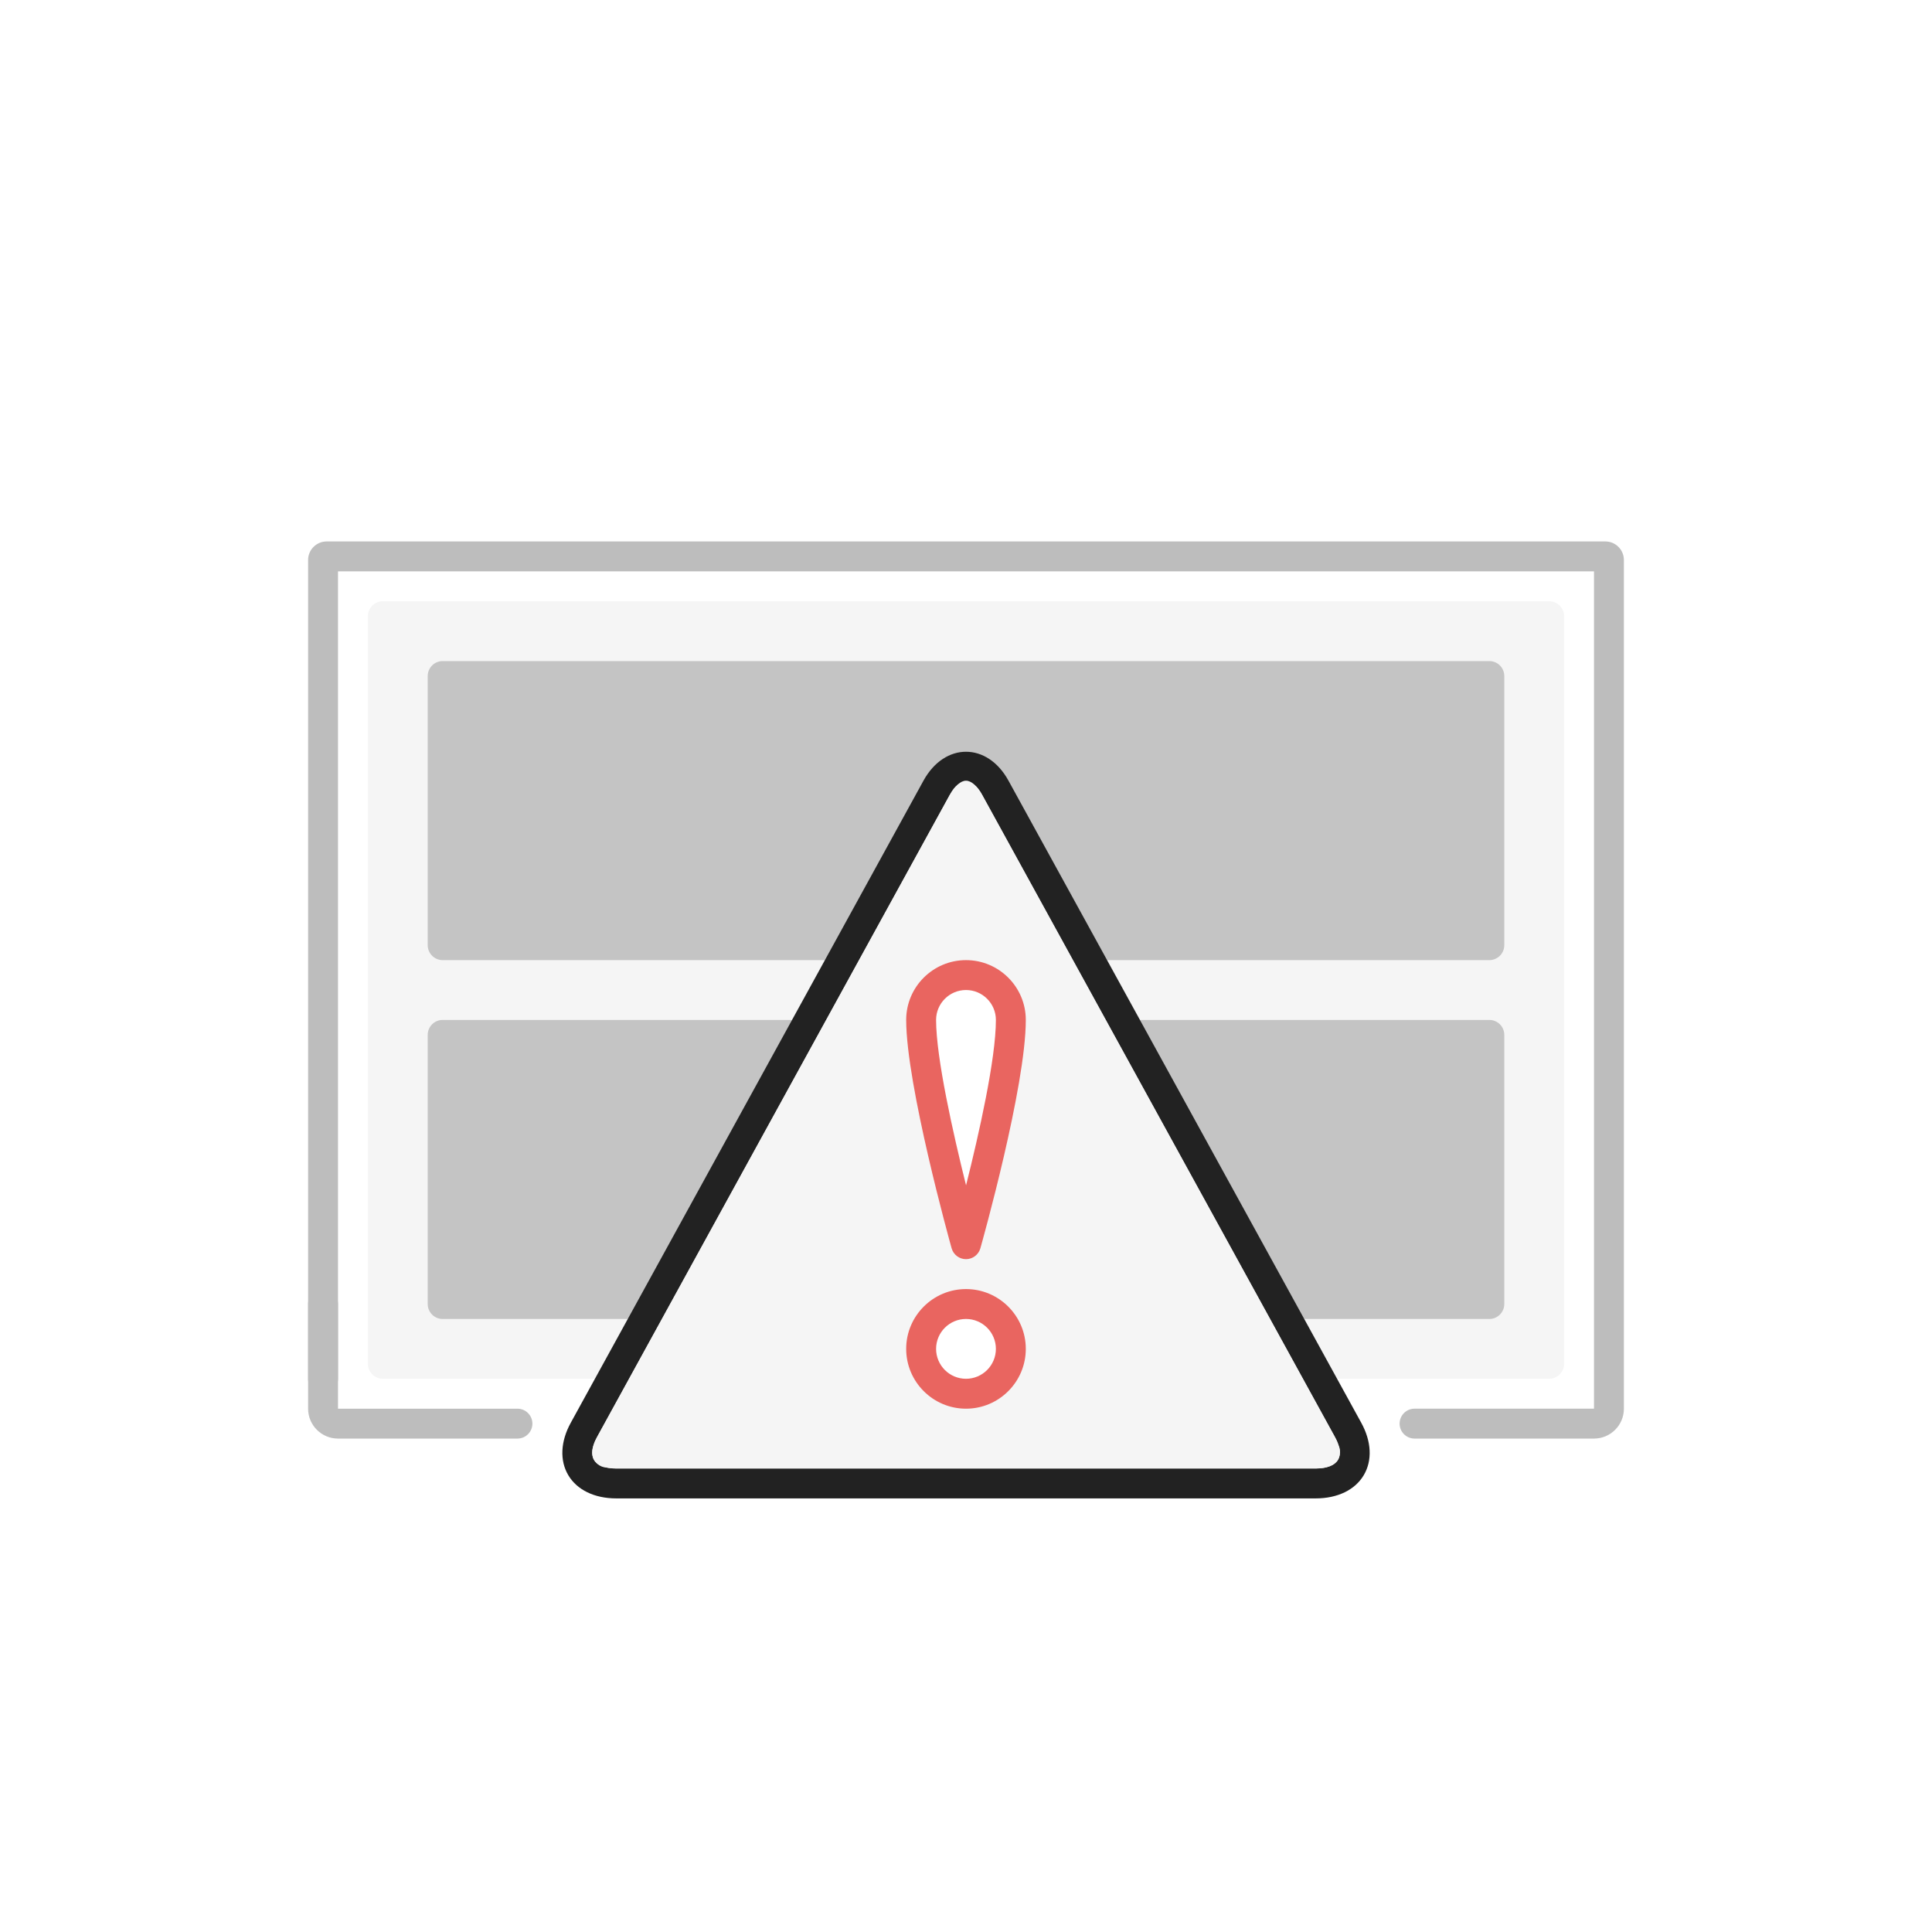
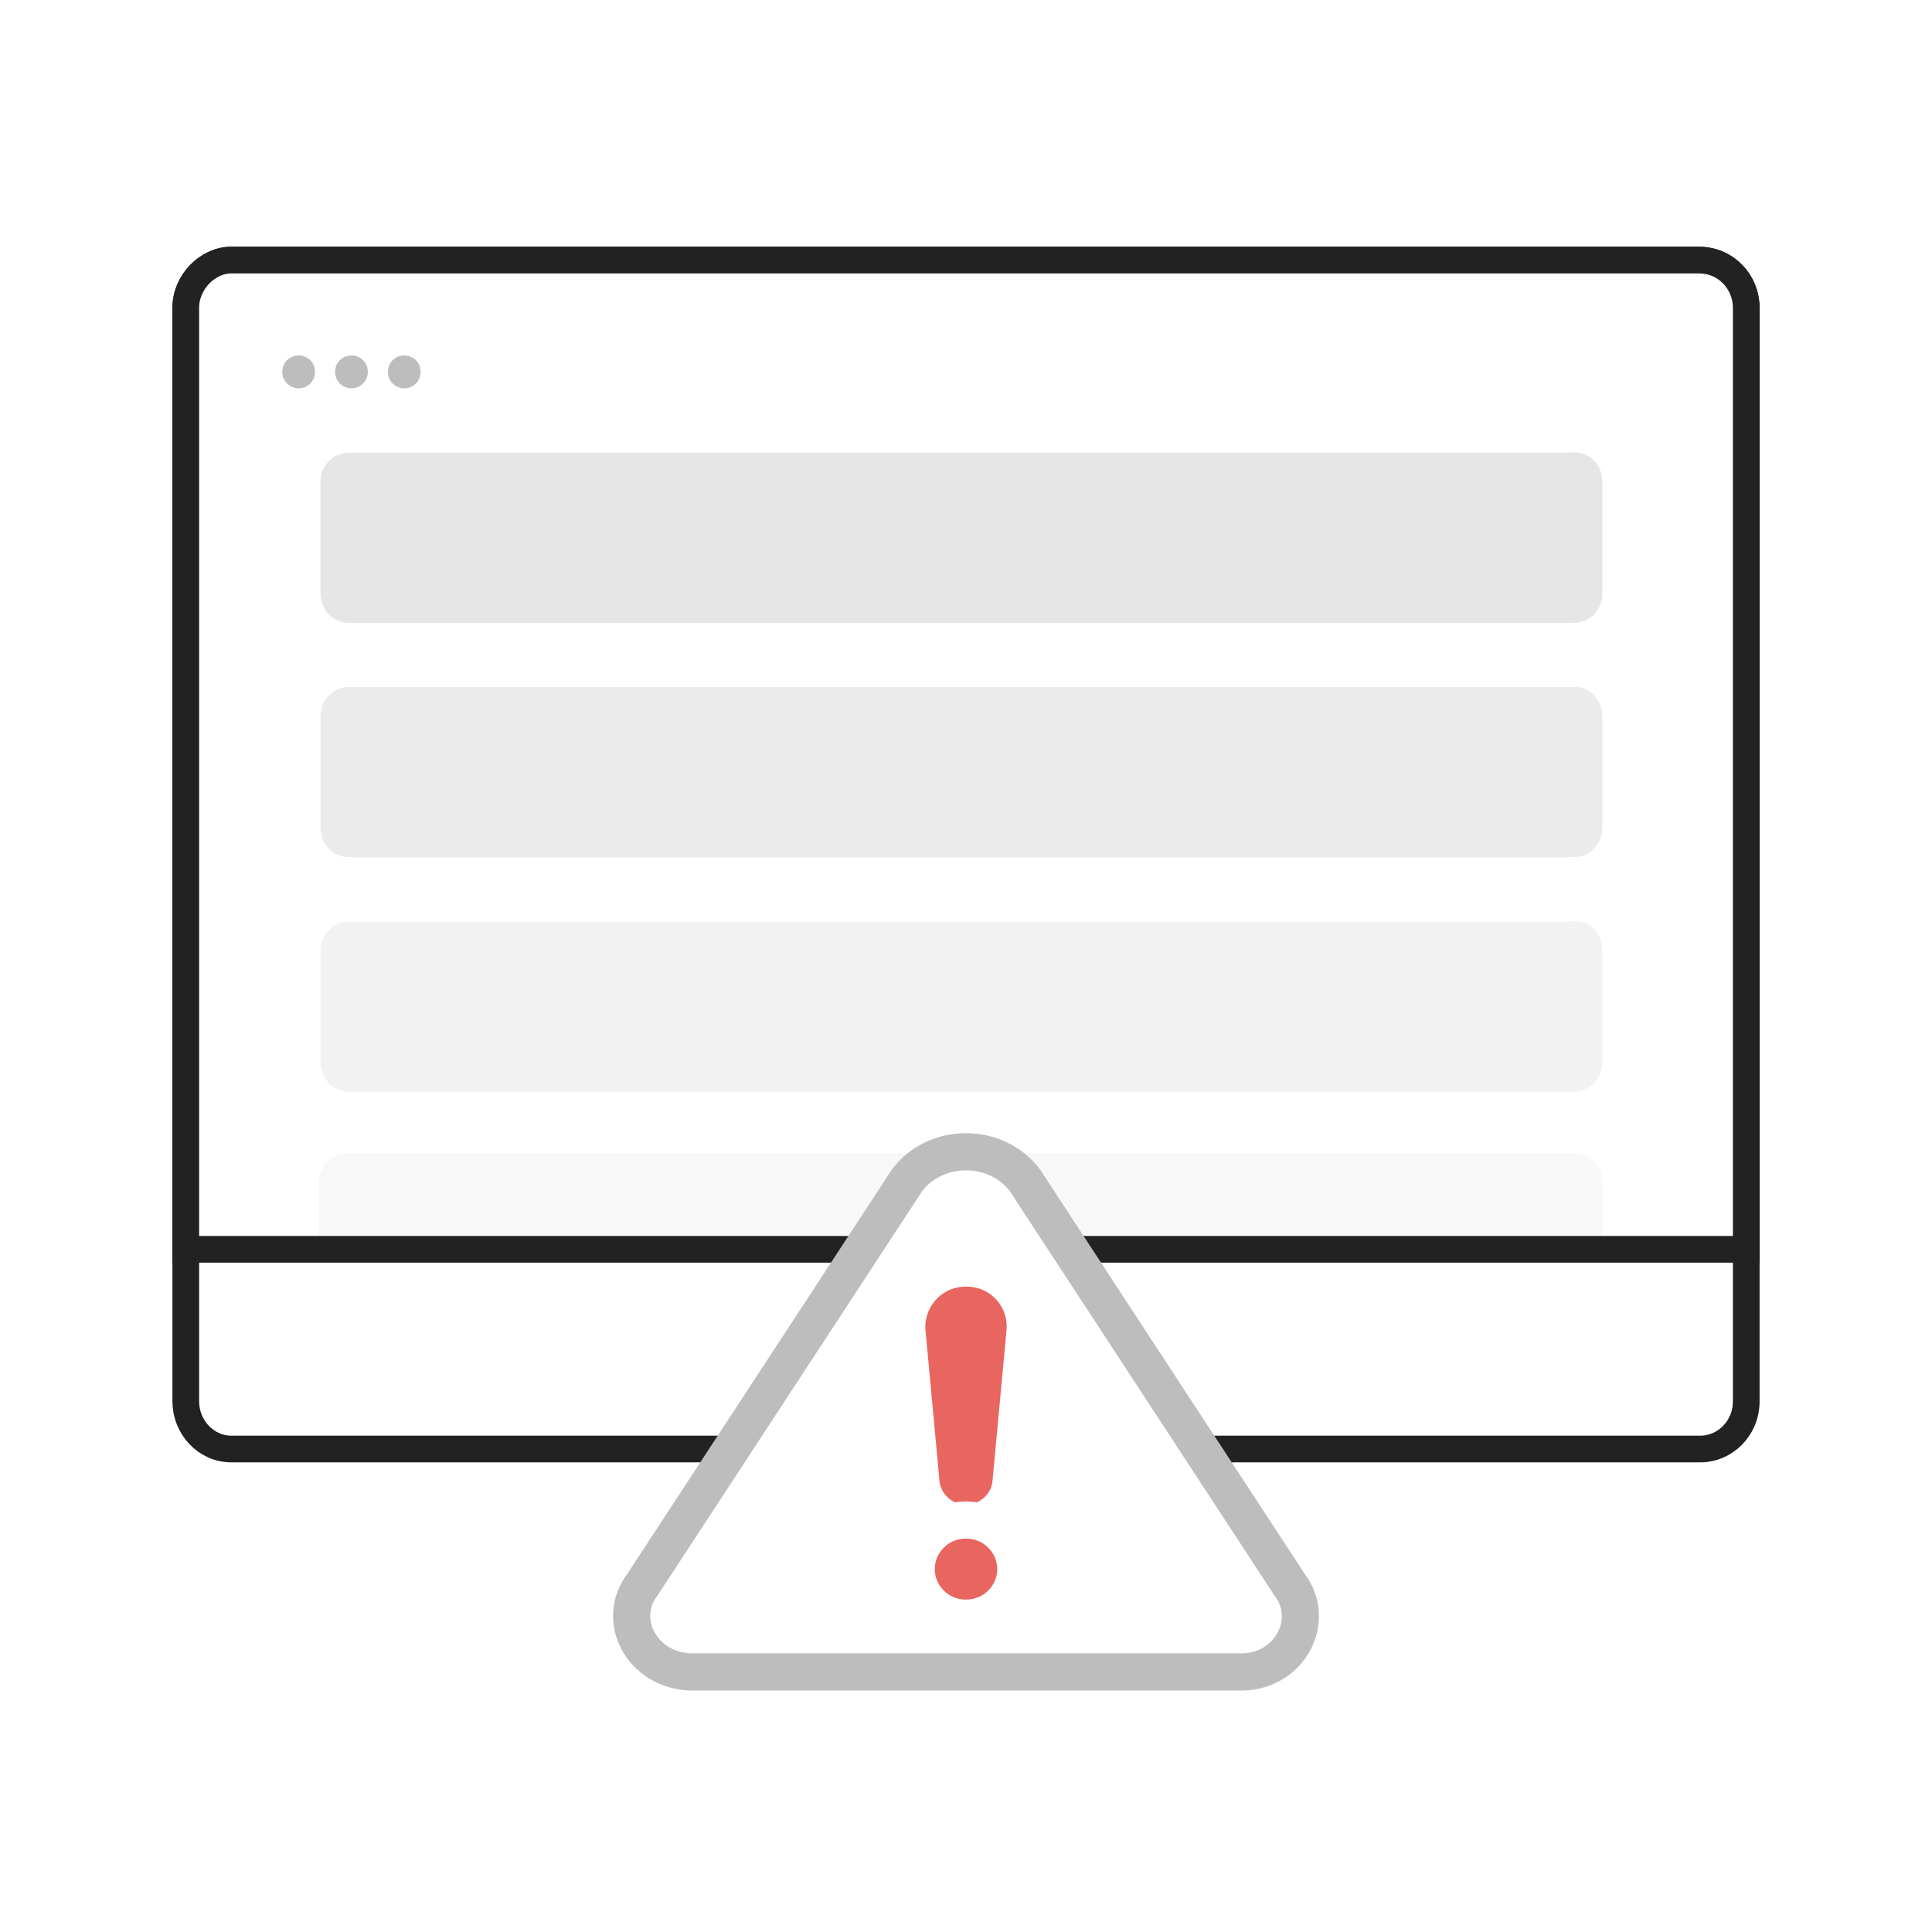
<svg xmlns="http://www.w3.org/2000/svg" width="104" height="104" viewBox="0 0 104 104" fill="none">
  <rect width="104" height="104" fill="white" />
-   <g clip-path="url(#clip0)">
-     <path d="M85.805 76.634H18.195C17.751 76.634 17.39 76.273 17.39 75.829V29.951H86.61V75.829C86.61 76.273 86.248 76.634 85.805 76.634Z" fill="white" />
-     <path d="M27.854 77.439H18.195C17.307 77.439 16.585 76.717 16.585 75.83V70.195C16.585 69.751 16.946 69.391 17.39 69.391C17.835 69.391 18.195 69.751 18.195 70.195V75.83H27.854C28.298 75.83 28.659 76.19 28.659 76.635C28.659 77.079 28.298 77.439 27.854 77.439Z" fill="#BDBDBD" />
-     <path d="M85.805 77.439H76.146C75.702 77.439 75.341 77.079 75.341 76.634C75.341 76.19 75.702 75.829 76.146 75.829H85.805V30.756H18.195V74.22C18.195 74.664 17.835 75.025 17.39 75.025C16.946 75.025 16.585 74.664 16.585 74.22V30.146C16.585 29.594 17.033 29.146 17.585 29.146H86.415C86.967 29.146 87.415 29.594 87.415 30.146V75.829C87.415 76.716 86.694 77.439 85.805 77.439Z" fill="#BDBDBD" />
-     <path d="M83.39 74.219H20.61C20.165 74.219 19.805 73.858 19.805 73.414V33.17C19.805 32.726 20.165 32.365 20.61 32.365H83.39C83.834 32.365 84.195 32.726 84.195 33.17V73.414C84.195 73.858 83.834 74.219 83.39 74.219Z" fill="#F5F5F5" />
-     <path opacity="0.4" d="M80.171 71.001H23.829C23.385 71.001 23.024 70.64 23.024 70.196V55.708C23.024 55.264 23.385 54.903 23.829 54.903H80.171C80.615 54.903 80.976 55.264 80.976 55.708V70.196C80.976 70.64 80.615 71.001 80.171 71.001ZM80.171 51.684H23.829C23.385 51.684 23.024 51.323 23.024 50.879V36.391C23.024 35.947 23.385 35.586 23.829 35.586H80.171C80.615 35.586 80.976 35.947 80.976 36.391V50.879C80.976 51.323 80.615 51.684 80.171 51.684Z" fill="#7A7A7A" />
-     <path d="M39.927 26.731C40.816 26.731 41.537 26.011 41.537 25.122C41.537 24.232 40.816 23.512 39.927 23.512C39.038 23.512 38.317 24.232 38.317 25.122C38.317 26.011 39.038 26.731 39.927 26.731Z" fill="white" />
-     <path d="M31.878 26.731C32.767 26.731 33.488 26.011 33.488 25.122C33.488 24.232 32.767 23.512 31.878 23.512C30.989 23.512 30.268 24.232 30.268 25.122C30.268 26.011 30.989 26.731 31.878 26.731Z" fill="white" />
-     <path d="M23.829 26.731C24.718 26.731 25.439 26.011 25.439 25.122C25.439 24.232 24.718 23.512 23.829 23.512C22.94 23.512 22.22 24.232 22.22 25.122C22.22 26.011 22.94 26.731 23.829 26.731Z" fill="white" />
-     <path d="M72.571 76.977C73.442 78.559 72.656 79.854 70.828 79.854H33.172C31.343 79.854 30.558 78.559 31.429 76.977L50.421 42.404C51.291 40.824 52.71 40.824 53.581 42.404L72.571 76.977Z" fill="#F5F5F5" />
-     <path d="M70.828 80.659H33.172C32 80.659 31.058 80.202 30.588 79.405C30.123 78.618 30.172 77.592 30.724 76.589L49.714 42.018C50.855 39.95 53.146 39.95 54.284 42.018L73.278 76.591C73.83 77.594 73.878 78.619 73.413 79.406C72.943 80.202 71.999 80.659 70.828 80.659ZM52 42.025C51.717 42.025 51.39 42.313 51.124 42.794L32.134 77.365C31.863 77.858 31.804 78.302 31.971 78.585C32.147 78.88 32.583 79.049 33.172 79.049H70.829C71.417 79.049 71.855 78.88 72.028 78.585C72.196 78.3 72.136 77.856 71.866 77.365L52.874 42.794C52.61 42.313 52.283 42.025 52 42.025Z" fill="#222222" />
-     <path d="M70.827 79.049H33.172C32.9 79.049 32.719 79.015 32.61 78.995C32.451 78.98 32.298 78.919 32.171 78.814C31.974 78.652 31.866 78.405 31.879 78.149C31.892 77.913 31.979 77.647 32.137 77.364L51.124 42.796C51.22 42.625 51.306 42.501 51.378 42.414C51.686 42.044 52.312 42.044 52.619 42.414C52.692 42.503 52.782 42.627 52.872 42.796L71.864 77.367C71.977 77.573 72.031 77.729 72.065 77.824C72.134 77.977 72.155 78.148 72.121 78.315C72.075 78.555 71.919 78.761 71.7 78.874C71.476 78.99 71.181 79.049 70.827 79.049ZM33.93 77.439H70.067L52.006 44.557L33.93 77.439Z" fill="#F5F5F5" />
-     <path d="M54.415 54.903C54.415 58.425 52 66.976 52 66.976C52 66.976 49.585 58.324 49.585 54.903C49.585 53.568 50.666 52.488 52 52.488C53.335 52.488 54.415 53.568 54.415 54.903Z" fill="white" />
-     <path d="M52 67.781C51.638 67.781 51.322 67.54 51.225 67.192C51.124 66.835 48.78 58.395 48.78 54.903C48.78 53.127 50.224 51.684 52 51.684C53.775 51.684 55.219 53.127 55.219 54.903C55.219 58.496 52.874 66.843 52.774 67.195C52.676 67.541 52.36 67.781 52 67.781ZM52 53.293C51.111 53.293 50.39 54.016 50.39 54.903C50.39 56.941 51.306 61.009 52.003 63.807C52.7 61.03 53.609 56.997 53.609 54.903C53.609 54.016 52.888 53.293 52 53.293Z" fill="#E96560" />
-     <path d="M52 75.025C53.334 75.025 54.415 73.944 54.415 72.61C54.415 71.276 53.334 70.195 52 70.195C50.666 70.195 49.585 71.276 49.585 72.61C49.585 73.944 50.666 75.025 52 75.025Z" fill="white" />
-     <path d="M52 75.83C50.224 75.83 48.78 74.386 48.78 72.61C48.78 70.835 50.224 69.391 52 69.391C53.775 69.391 55.219 70.835 55.219 72.61C55.219 74.386 53.775 75.83 52 75.83ZM52 71C51.111 71 50.39 71.723 50.39 72.61C50.39 73.497 51.111 74.22 52 74.22C52.888 74.22 53.609 73.497 53.609 72.61C53.609 71.723 52.888 71 52 71Z" fill="#E96560" />
-   </g>
-   <defs>
-     <clipPath id="clip0">
-       <rect width="72" height="57.951" fill="white" transform="translate(16 23)" />
-     </clipPath>
-   </defs>
+   <path d="M94 16.567V75.433C94 76.918 92.823 78 91.549 78H12.45C11.079 78 10 76.818 10 75.433V16.567C10 15.19 11.176 14 12.45 14H91.452C92.921 14 94 15.19 94 16.567Z" fill="white" stroke="#222222" stroke-width="1.437" stroke-miterlimit="10" />
+   <path d="M94 16.567V67.25H10V16.567C10 15.19 11.176 14 12.45 14H91.452C92.921 14 94 15.19 94 16.567Z" fill="white" stroke="#222222" stroke-width="1.437" stroke-miterlimit="10" />
+   <path d="M51.853 74.489C53.029 74.489 53.911 73.603 53.911 72.42C53.911 71.238 53.029 70.344 51.853 70.344C50.676 70.344 49.795 71.238 49.795 72.42C49.795 73.603 50.676 74.489 51.853 74.489Z" fill="#D6DCE8" />
+   <path d="M86.257 25.934V31.954C86.257 32.841 85.57 33.533 84.688 33.533H18.822C17.939 33.533 17.253 32.841 17.253 31.954V25.934C17.253 25.047 17.939 24.362 18.822 24.362H84.59C85.57 24.261 86.257 25.047 86.257 25.934Z" fill="#E6E6E6" />
+   <path opacity="0.8" d="M86.257 38.555V44.568C86.257 45.455 85.57 46.147 84.688 46.147H18.822C17.939 46.147 17.253 45.455 17.253 44.568V38.555C17.253 37.668 17.939 36.976 18.822 36.976H84.59C85.57 36.883 86.257 37.668 86.257 38.555Z" fill="#E6E6E6" />
+   <path opacity="0.5" d="M86.257 51.18V57.193C86.257 58.08 85.57 58.772 84.688 58.772H18.822C17.939 58.772 17.253 58.08 17.253 57.193V51.18C17.253 50.294 17.939 49.602 18.822 49.602H84.59C85.57 49.501 86.257 50.193 86.257 51.18Z" fill="#E6E6E6" />
+   <path opacity="0.3" d="M86.257 63.653V66.508H17.155V63.653C17.155 62.766 17.841 62.074 18.724 62.074H84.59C85.57 62.074 86.257 62.766 86.257 63.653Z" fill="#E6E6E6" />
+   <path d="M16.077 20.906C16.567 20.906 16.959 20.51 16.959 20.02C16.959 19.522 16.567 19.133 16.077 19.133C15.587 19.133 15.195 19.522 15.195 20.02C15.195 20.51 15.587 20.906 16.077 20.906Z" fill="#BDBDBD" />
+   <path d="M18.919 20.906C19.409 20.906 19.801 20.51 19.801 20.02C19.801 19.522 19.409 19.133 18.919 19.133C18.43 19.133 18.037 19.522 18.037 20.02C18.037 20.51 18.43 20.906 18.919 20.906Z" fill="#BDBDBD" />
+   <path d="M21.762 20.906C22.252 20.906 22.644 20.51 22.644 20.02C22.644 19.522 22.252 19.133 21.762 19.133C21.272 19.133 20.88 19.522 20.88 20.02C20.88 20.51 21.272 20.906 21.762 20.906Z" fill="#BDBDBD" />
+   <path d="M34.596 85.282L48.829 63.533C50.378 61.489 53.621 61.489 55.17 63.533L69.403 85.282C70.903 87.233 69.403 90 66.837 90H37.211C34.596 89.95 33.096 87.233 34.596 85.282Z" fill="white" stroke="#BDBDBD" stroke-width="2" stroke-miterlimit="10" />
+   <path d="M48.82 71.664L48.821 71.672L48.822 71.681L49.574 79.772C49.658 80.991 50.722 82 52 82C53.278 82 54.342 80.991 54.426 79.772L55.178 71.681L55.179 71.664L55.18 71.656C55.313 69.797 53.889 68.258 52 68.258C50.1 68.258 48.687 69.864 48.82 71.664Z" fill="#E96560" stroke="white" stroke-width="2" />
+   <path d="M52 81.824C50.489 81.824 49.32 83.027 49.32 84.465C49.32 85.903 50.489 87.106 52 87.106C53.511 87.106 54.68 85.903 54.68 84.465C54.68 83.027 53.511 81.824 52 81.824Z" fill="#E96560" stroke="white" stroke-width="2" />
</svg>
